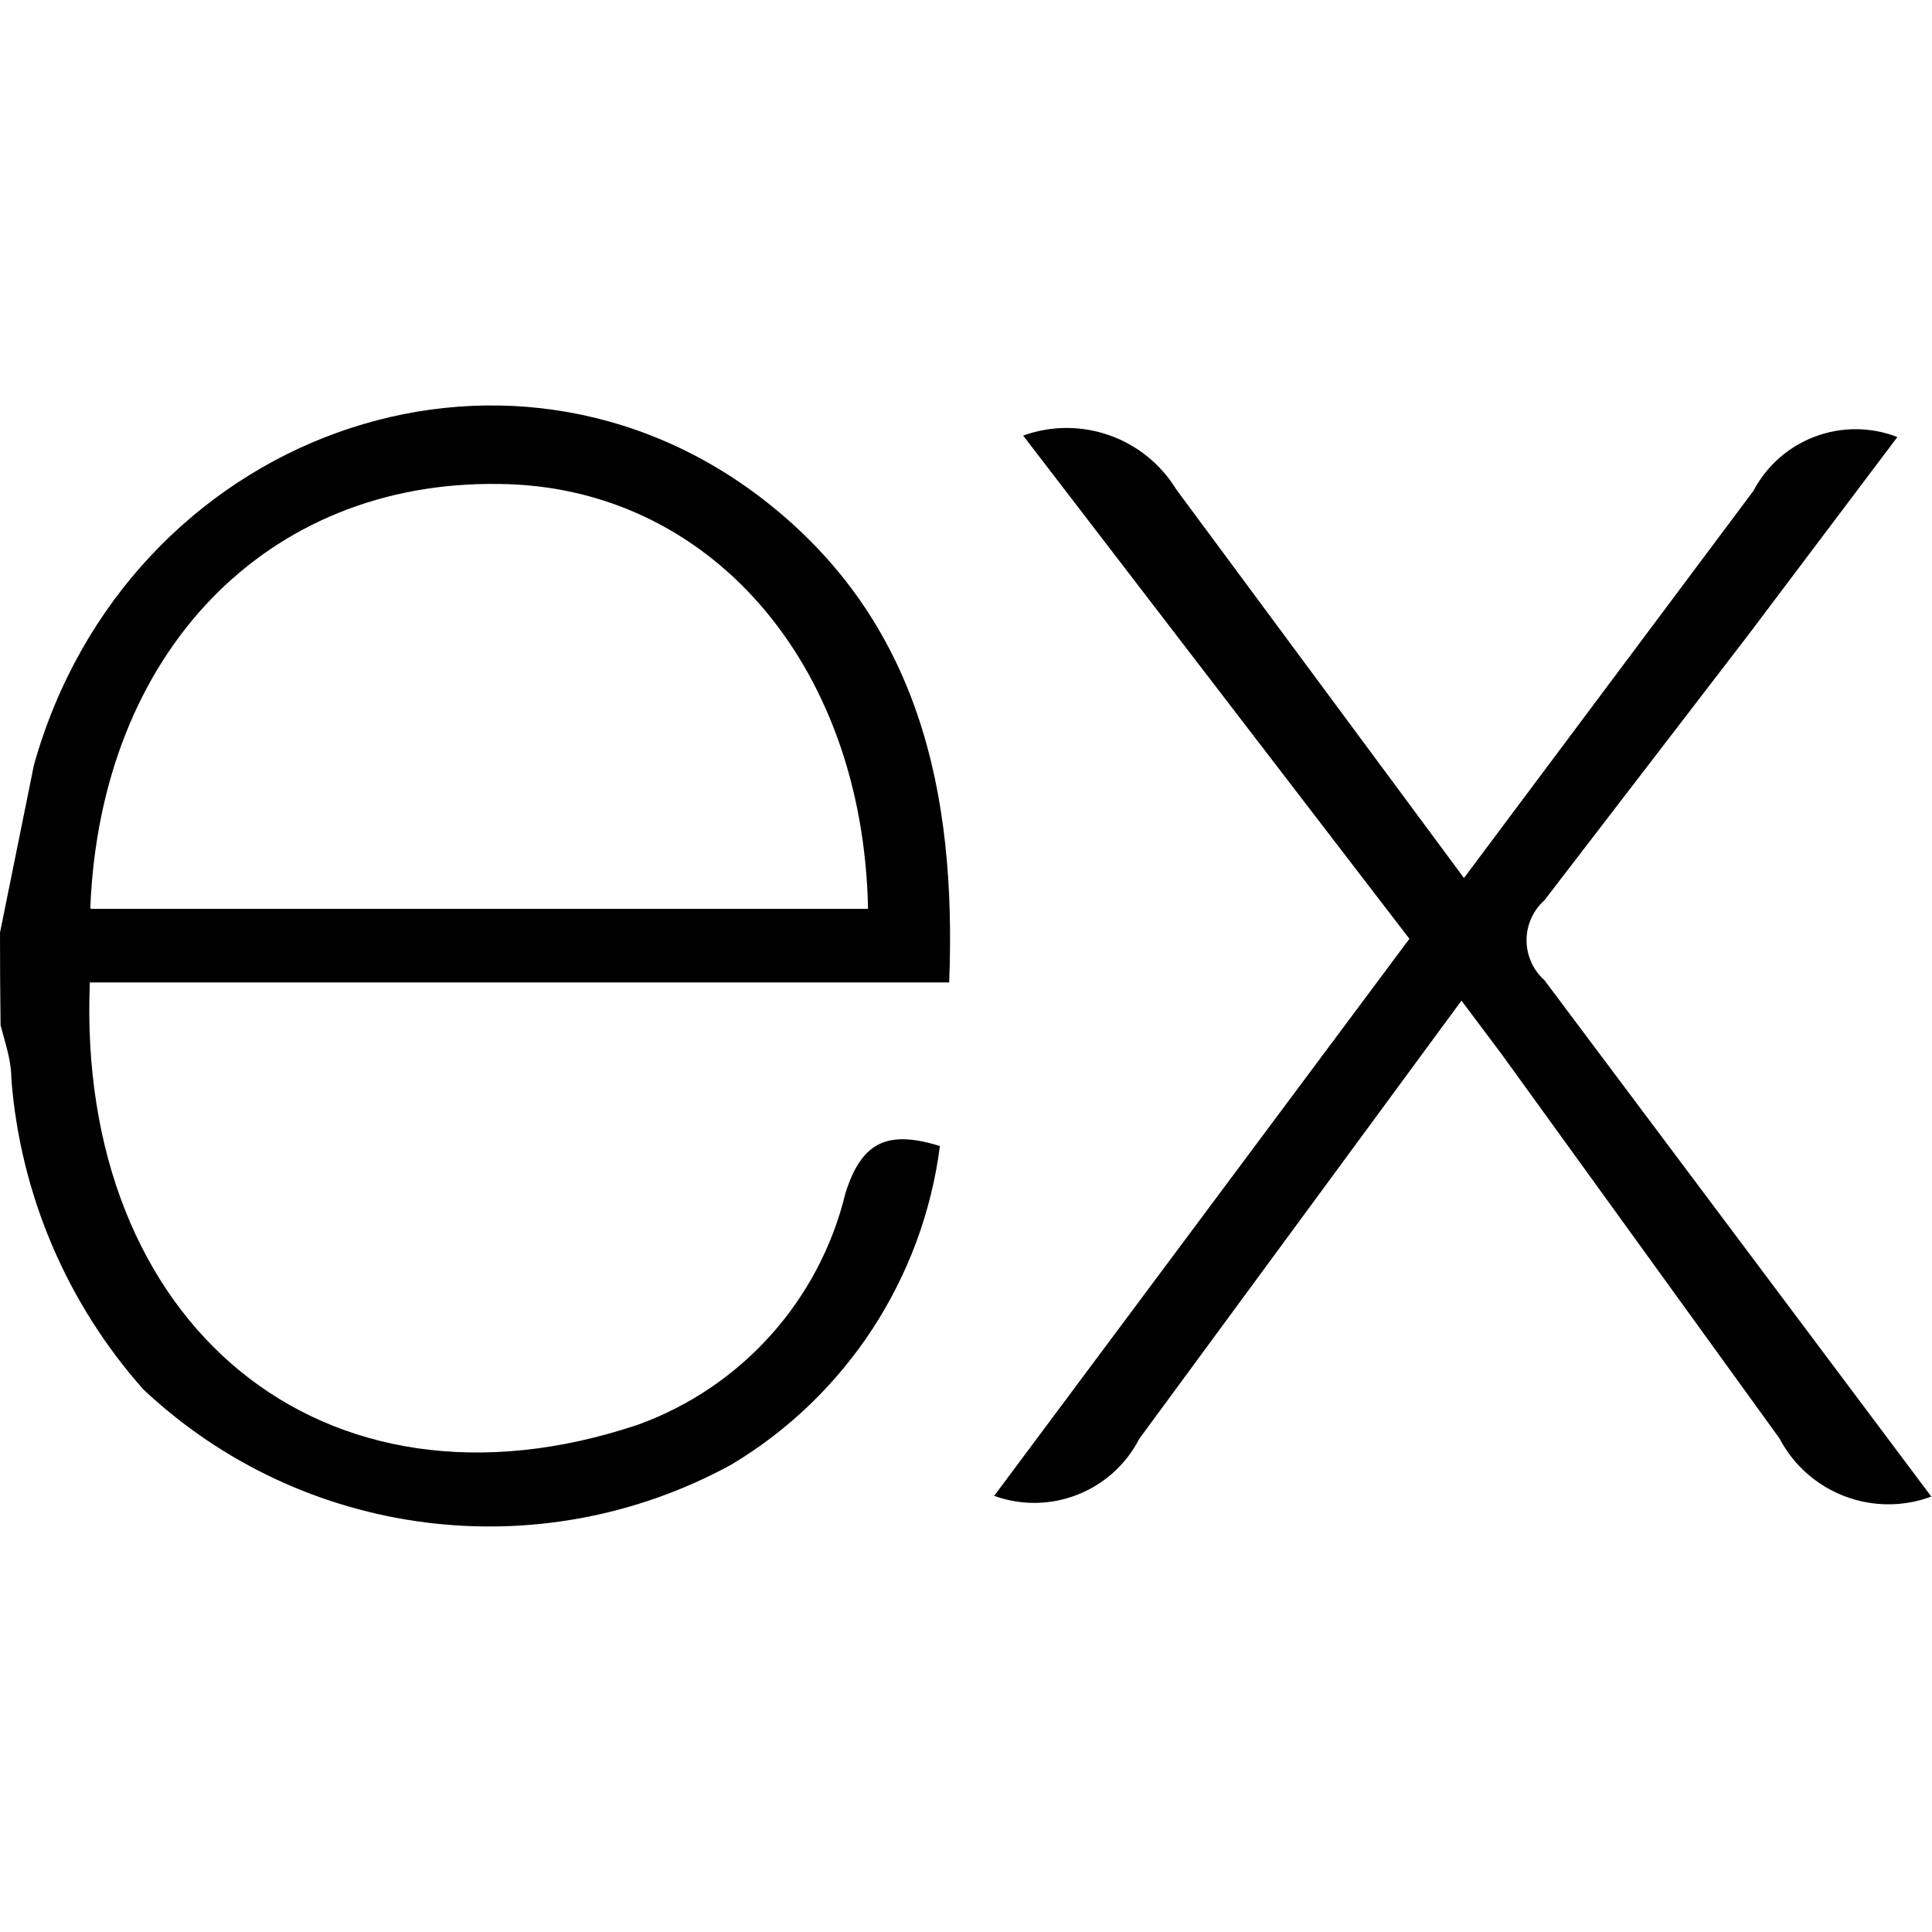
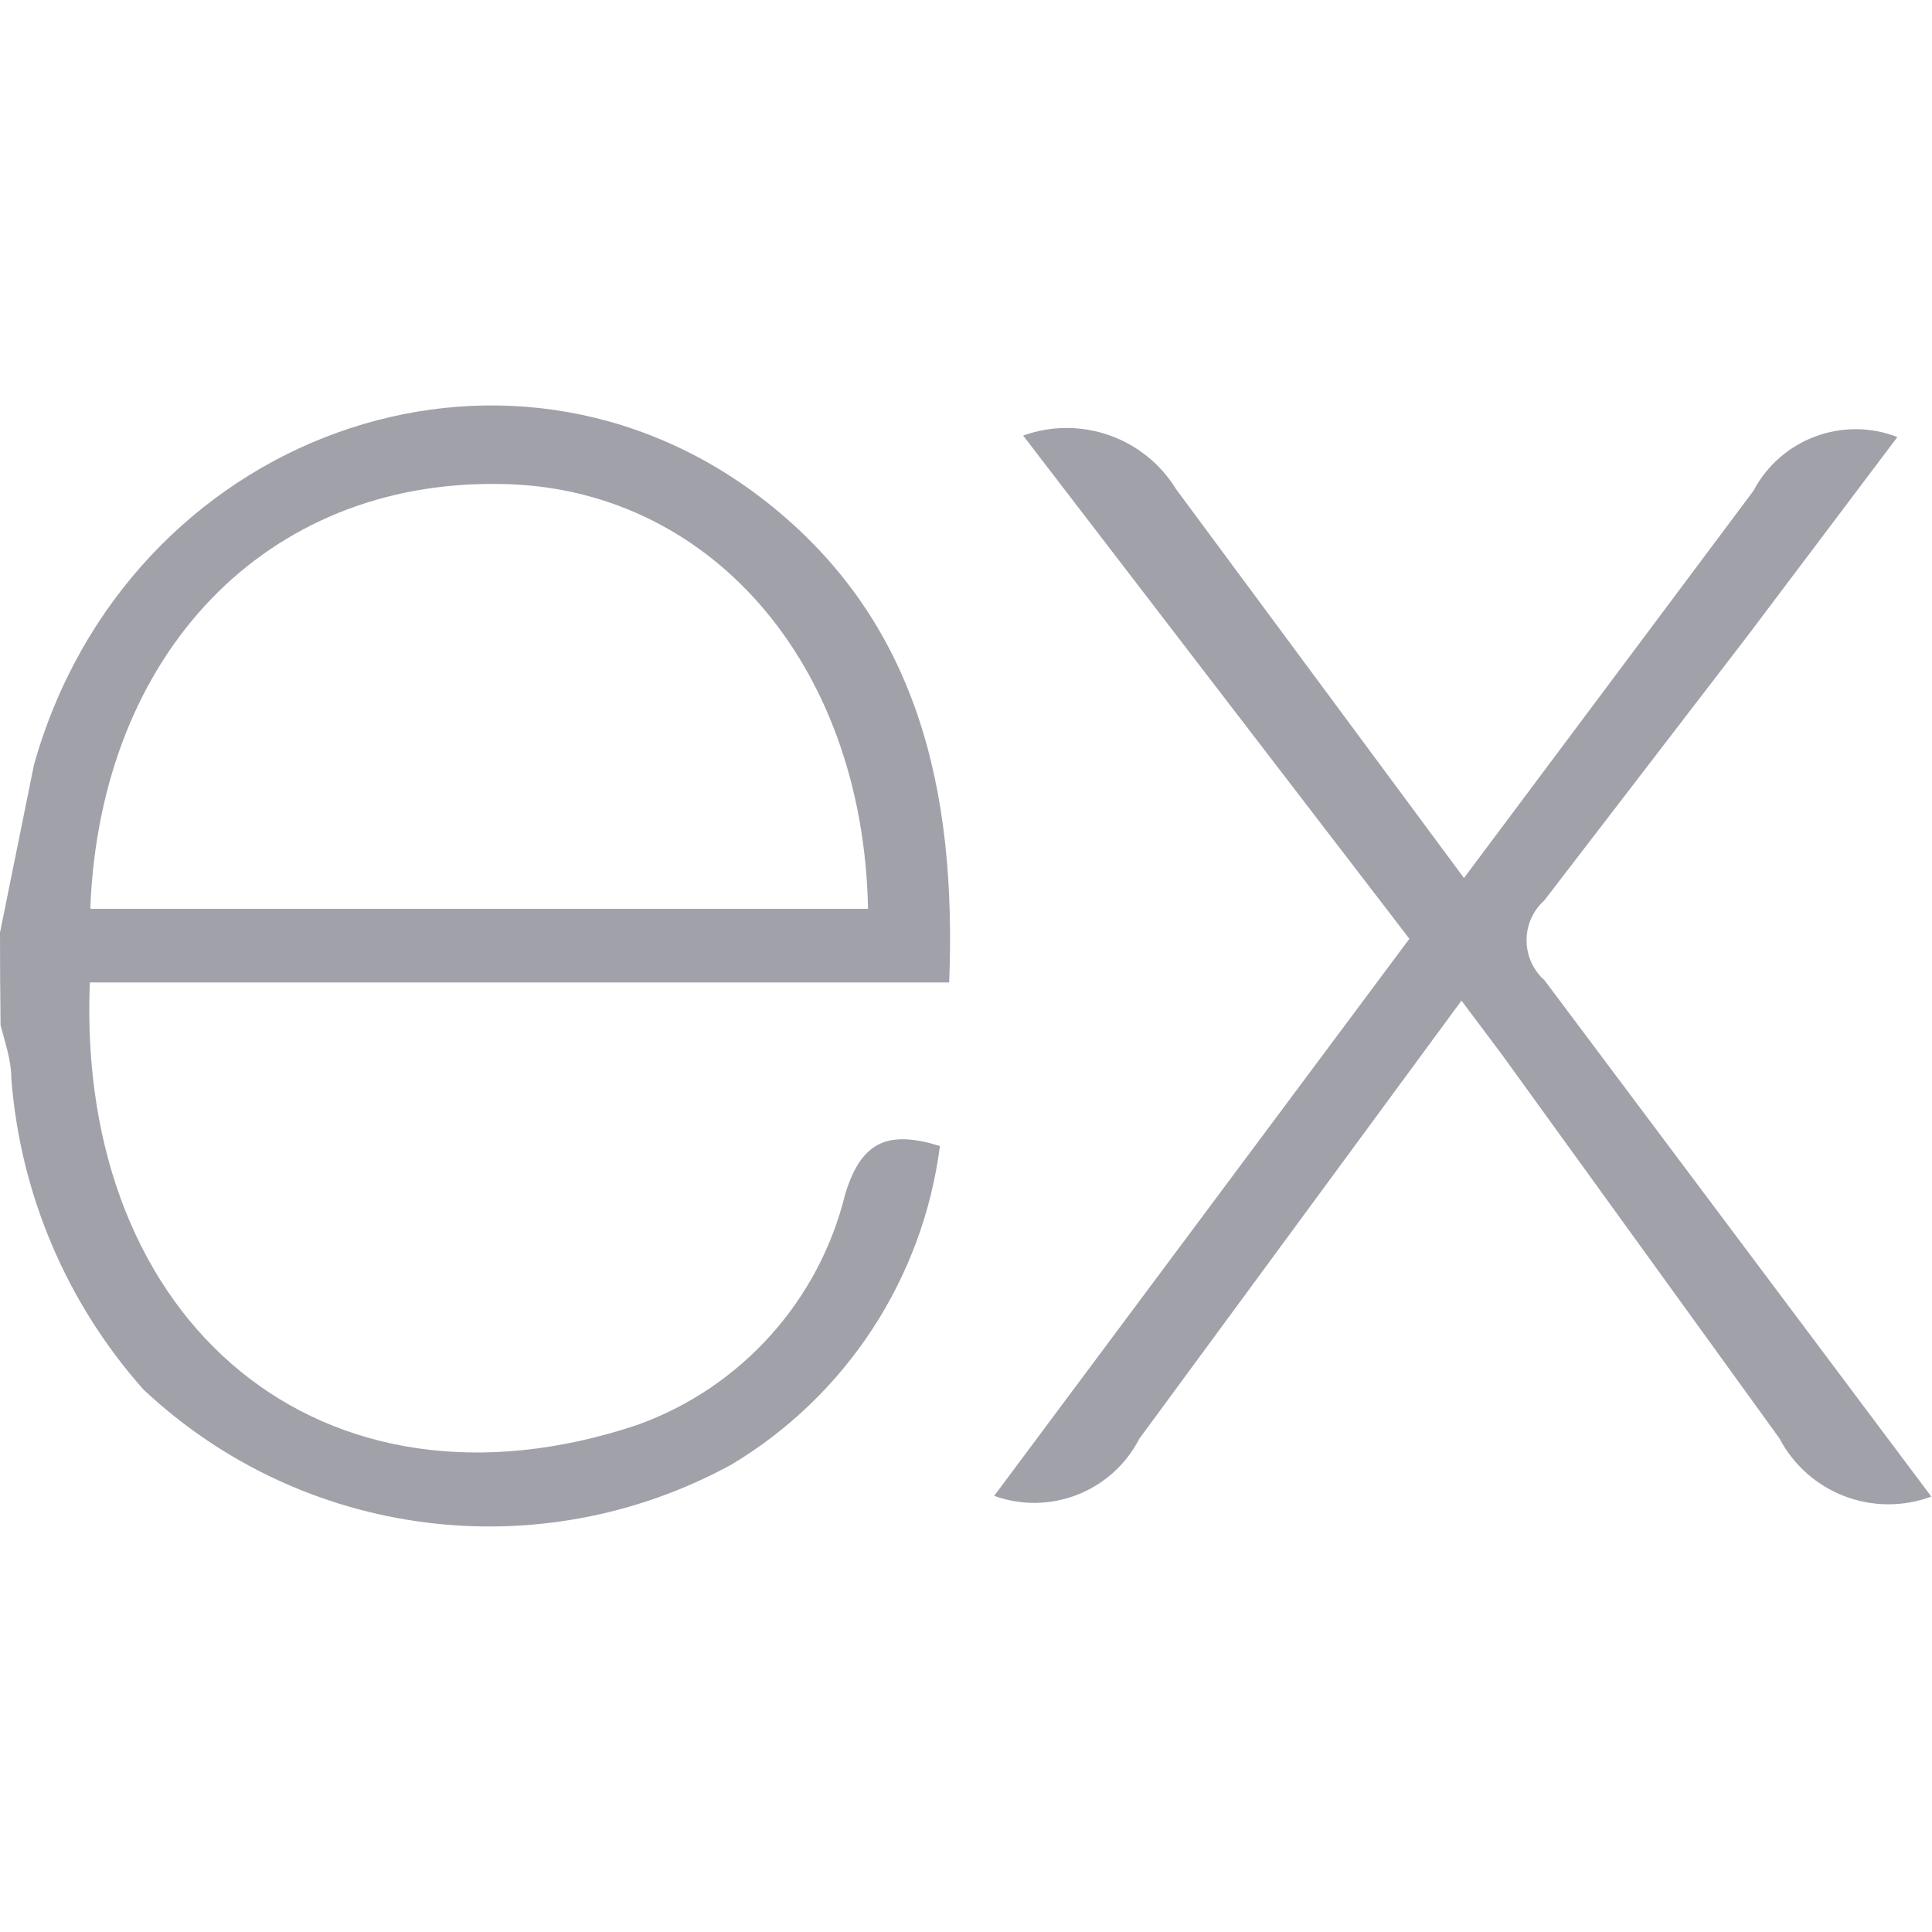
- <svg xmlns="http://www.w3.org/2000/svg" fill="#000000" role="img" viewBox="0 0 24 24">
+ <svg xmlns="http://www.w3.org/2000/svg" fill="#a1a1aa" role="img" viewBox="0 0 24 24">
  <path d="M24 18.588a1.529 1.529 0 01-1.895-.72l-3.45-4.771-.5-.667-4.003 5.444a1.466 1.466 0 01-1.802.708l5.158-6.92-4.798-6.251a1.595 1.595 0 011.9.666l3.576 4.83 3.596-4.81a1.435 1.435 0 011.788-.668L21.708 7.9l-2.522 3.283a.666.666 0 000 .994l4.804 6.412zM.002 11.576l.42-2.075c1.154-4.103 5.858-5.81 9.094-3.27 1.895 1.489 2.368 3.597 2.275 5.973H1.116C.943 16.447 4.005 19.009 7.92 17.7a4.078 4.078 0 002.582-2.876c.207-.666.548-.78 1.174-.588a5.417 5.417 0 01-2.589 3.957 6.272 6.272 0 01-7.306-.933 6.575 6.575 0 01-1.64-3.858c0-.235-.08-.455-.134-.666A88.33 88.33 0 010 11.577zm1.127-.286h9.654c-.06-3.076-2.001-5.258-4.59-5.278-2.882-.04-4.944 2.094-5.071 5.264z" />
</svg>
